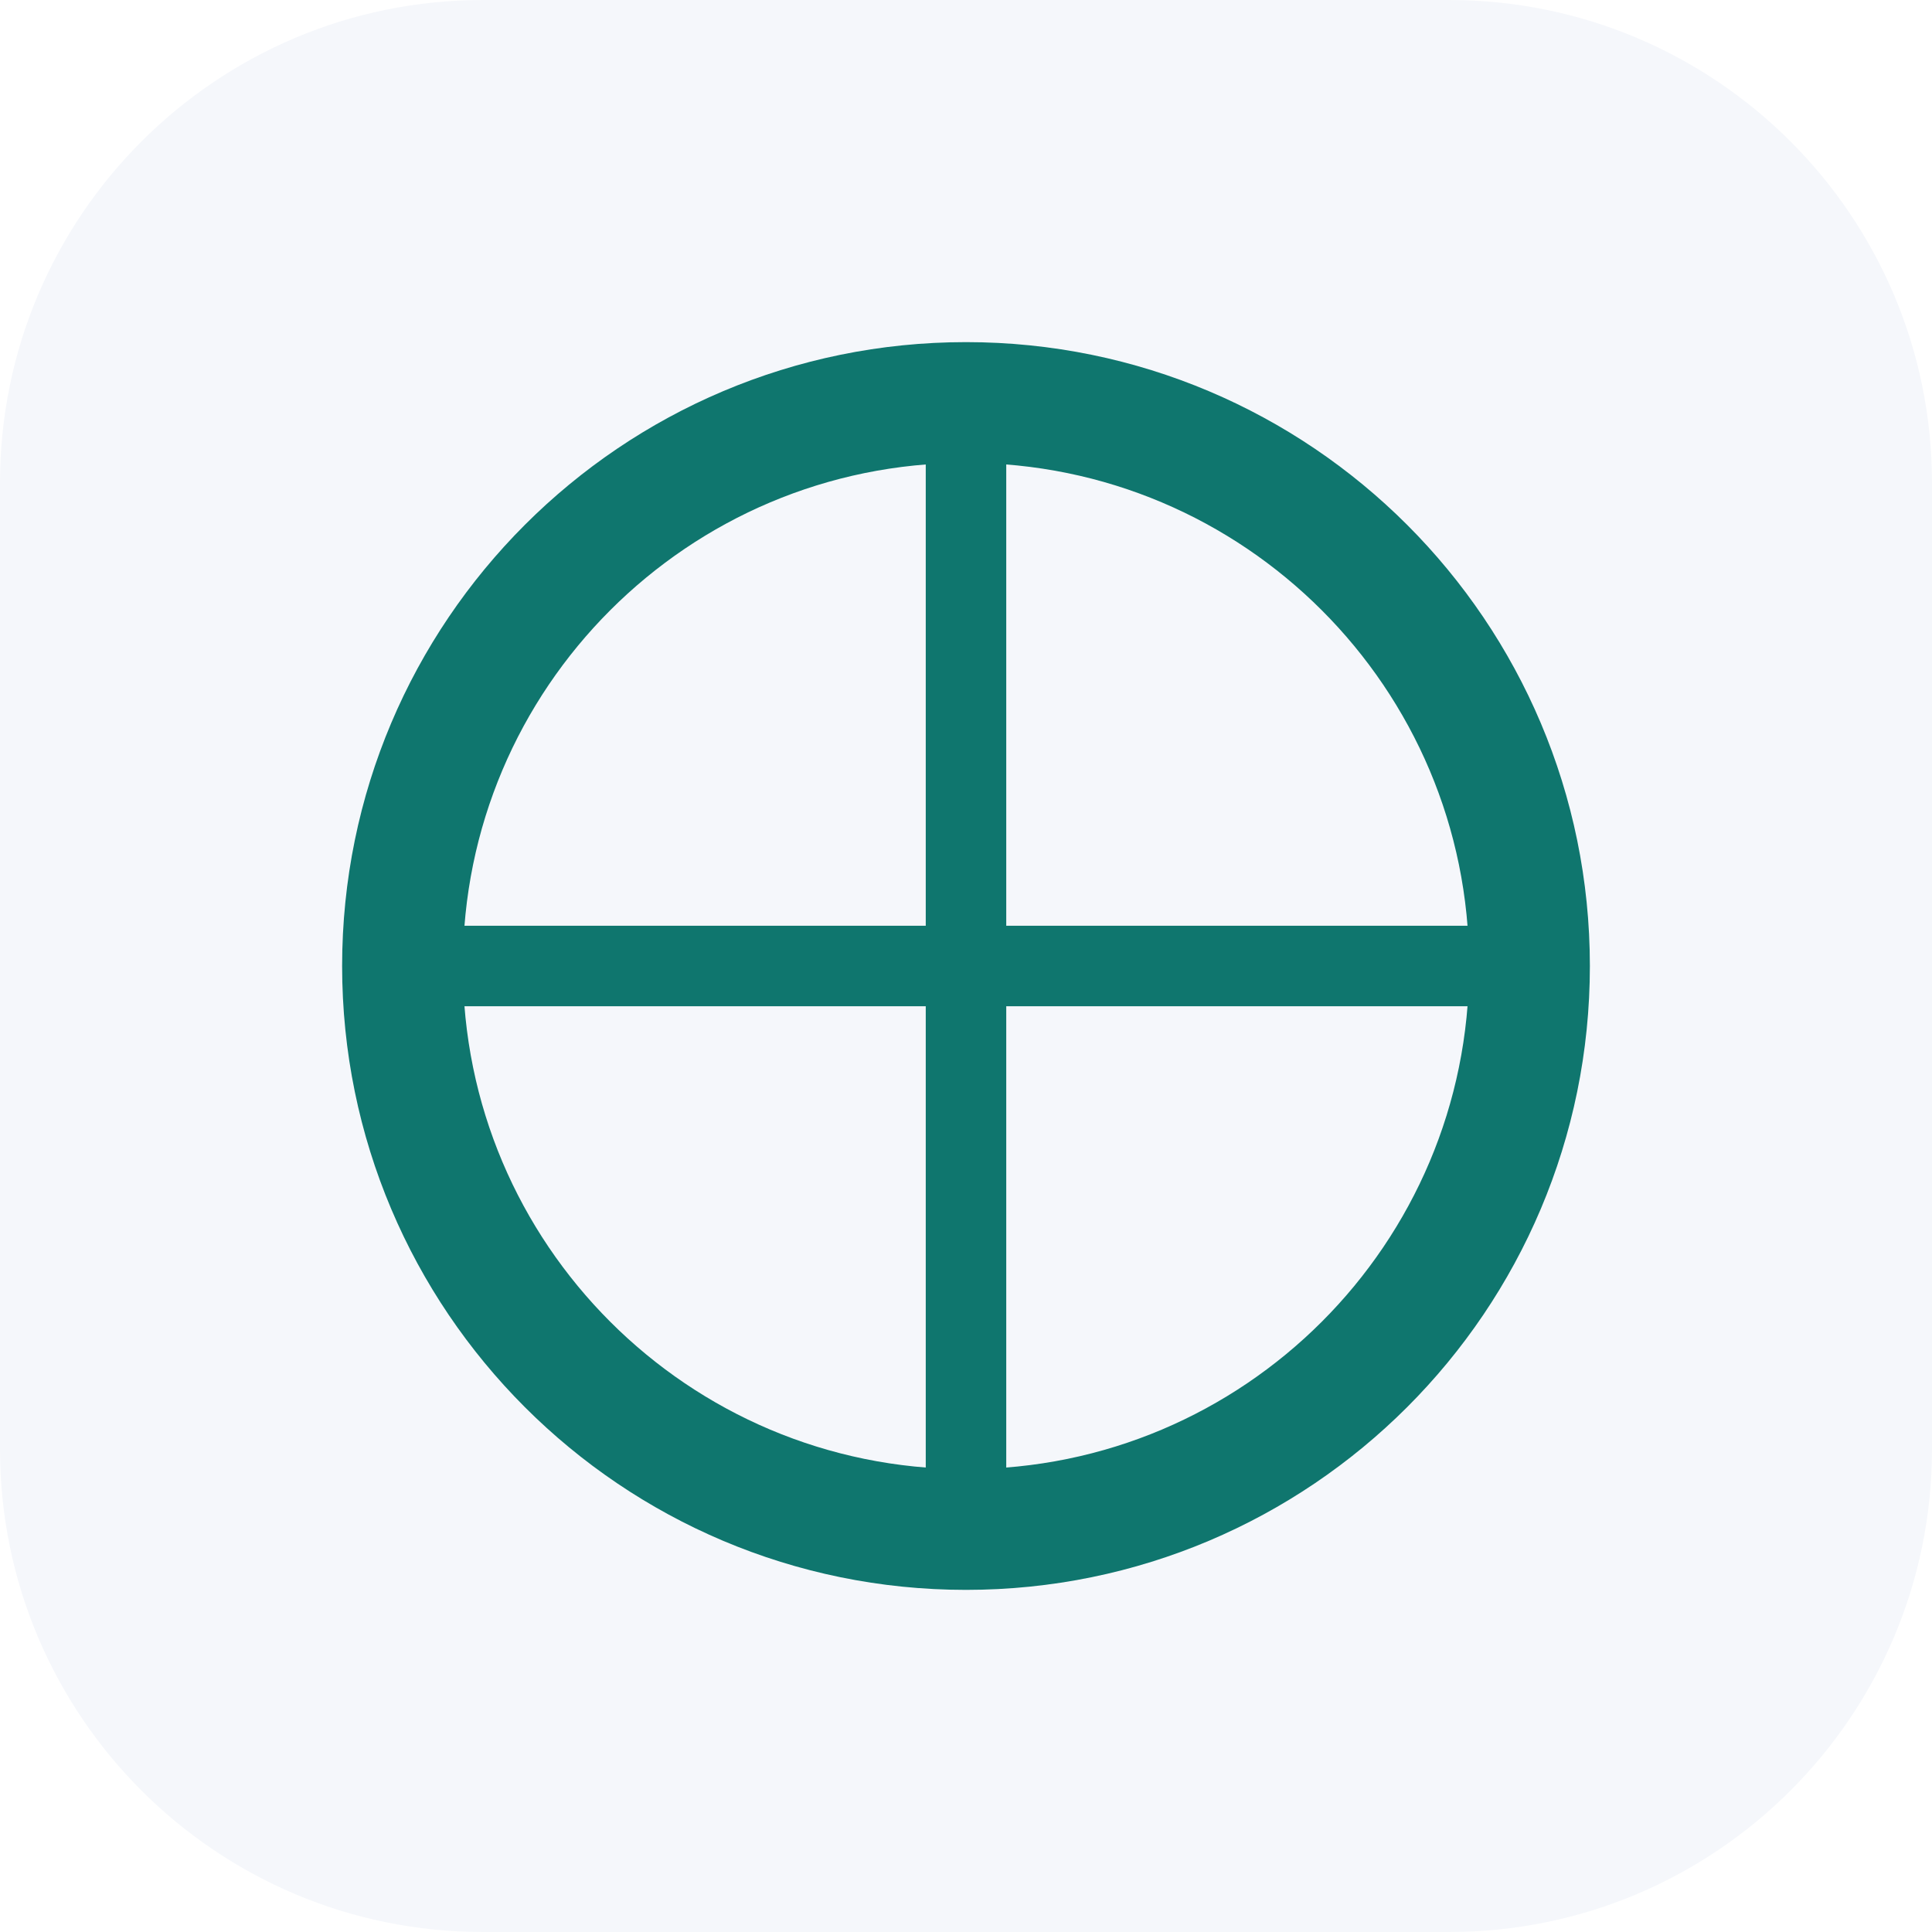
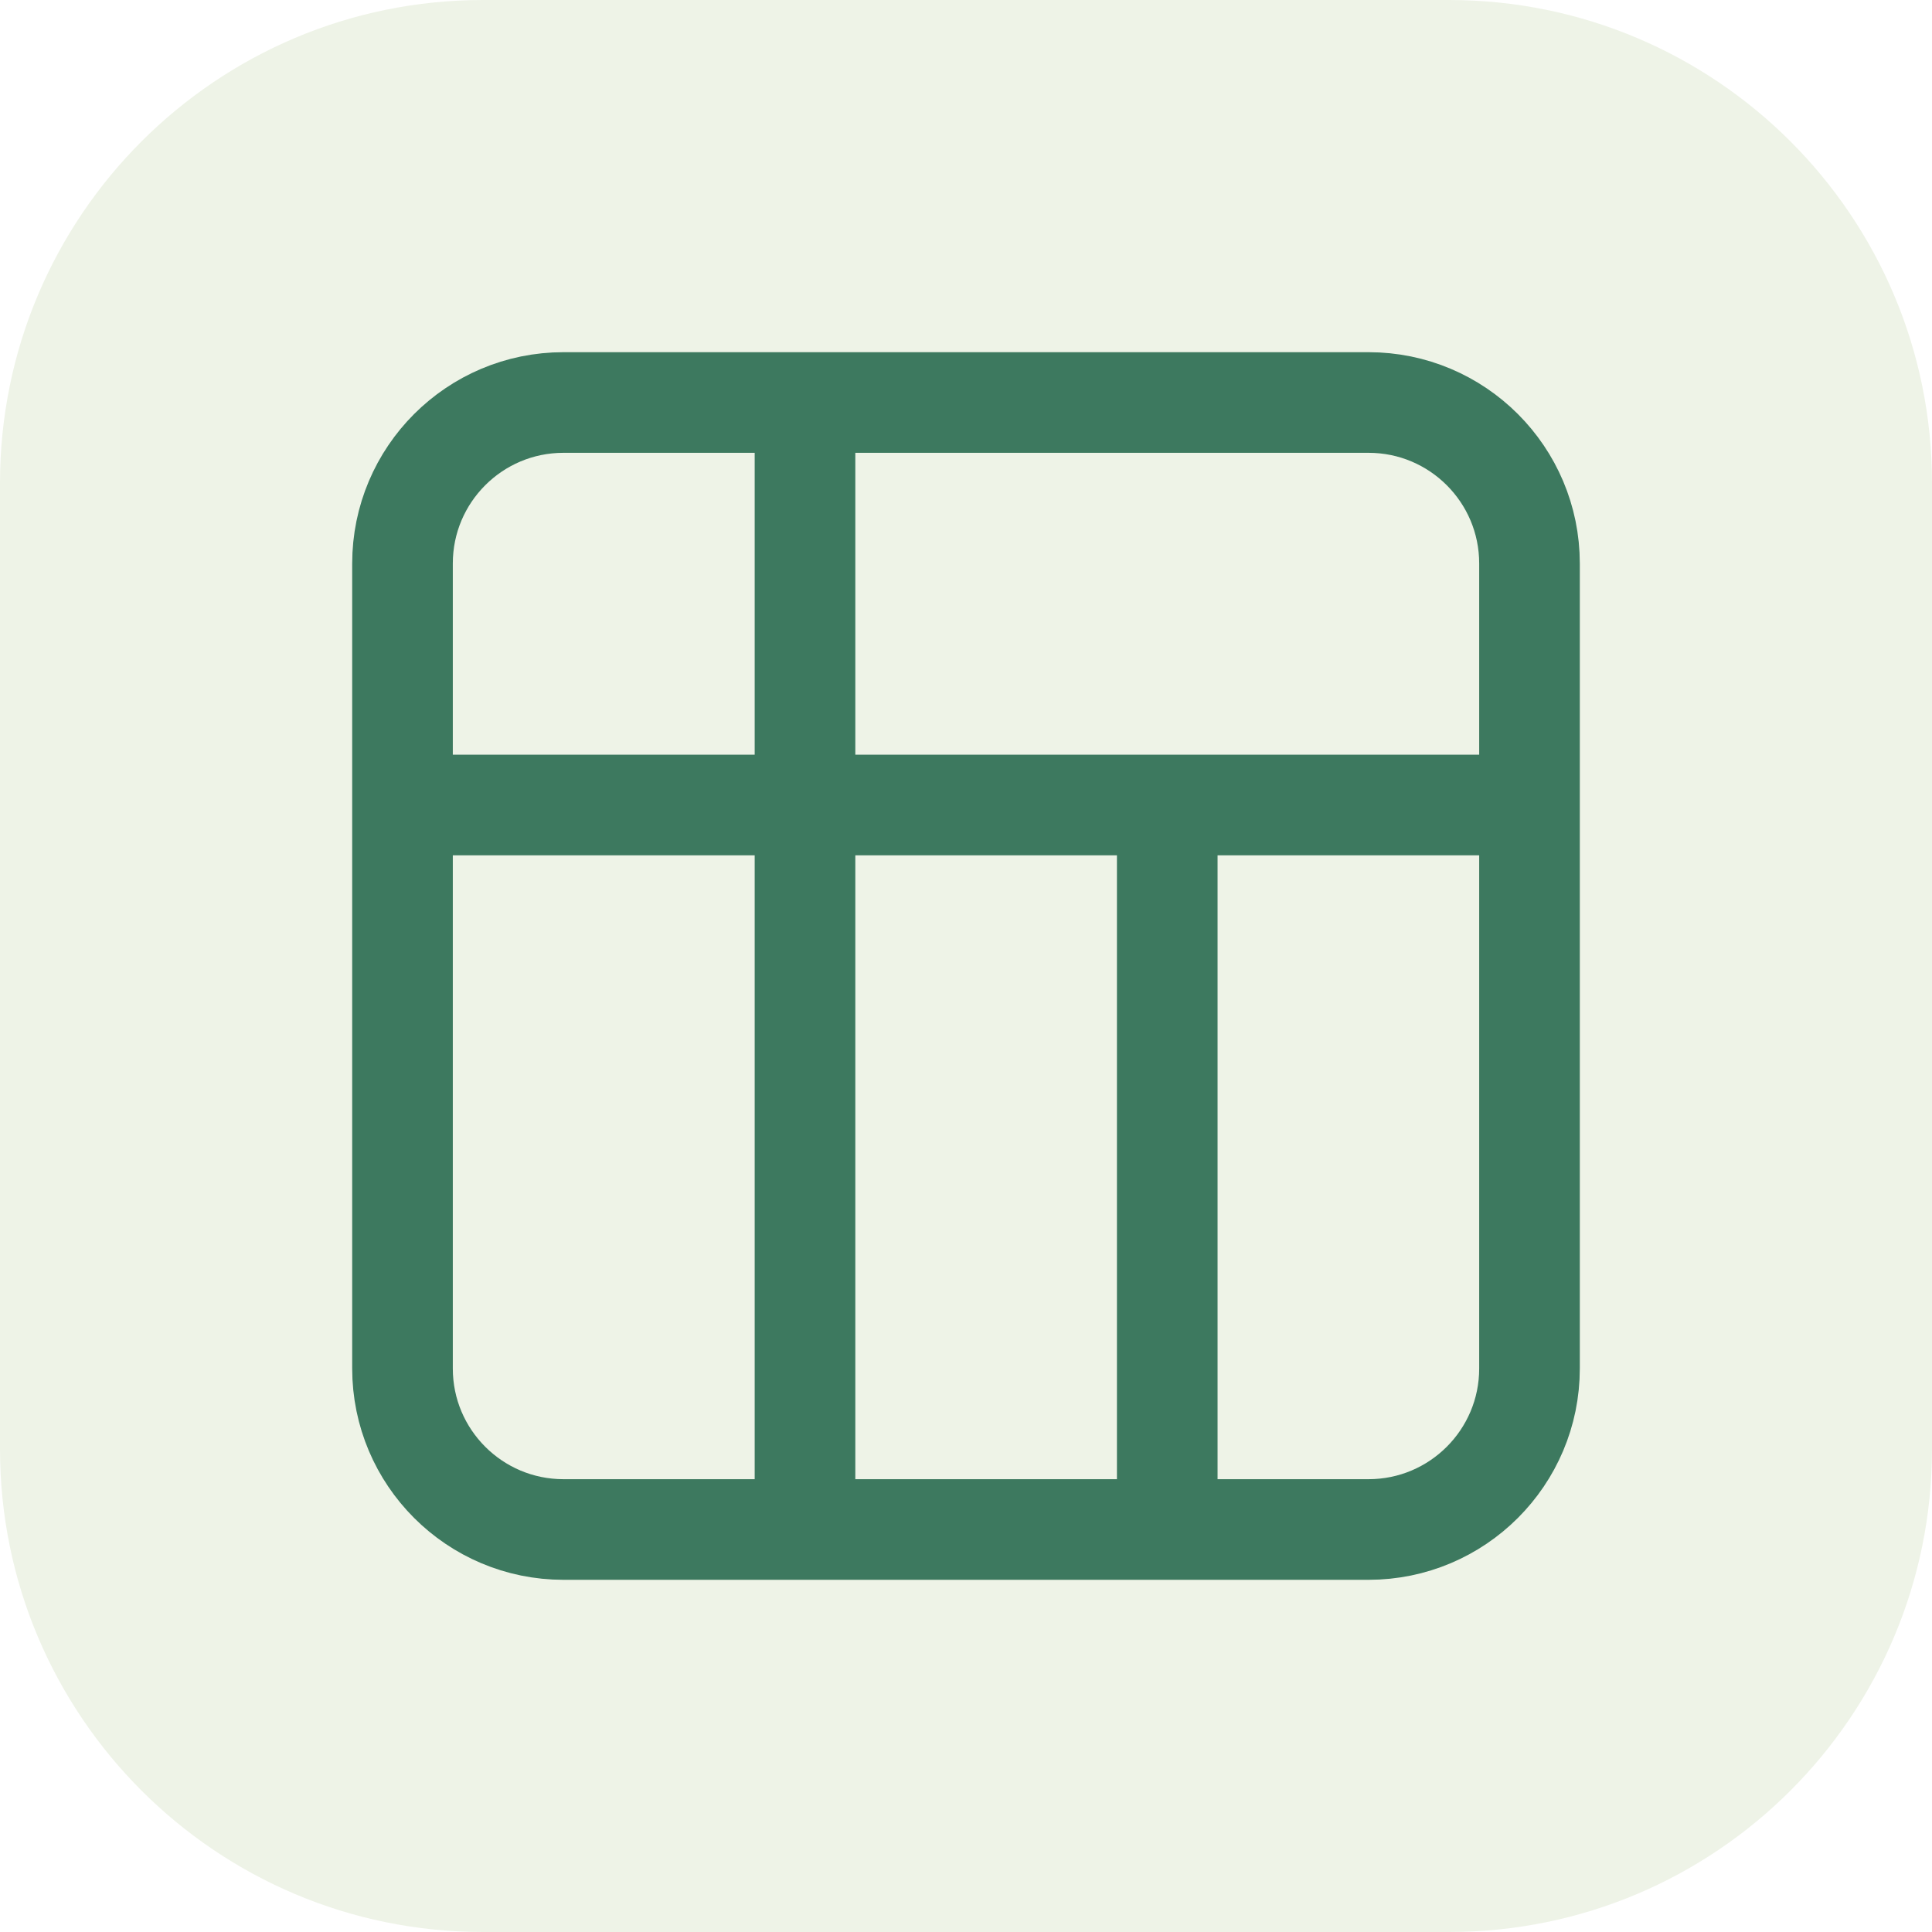
<svg xmlns="http://www.w3.org/2000/svg" viewBox="0 0 48 48">
-   <rect width="48" height="48" rx="12" fill="#f5f7fb" />
-   <circle cx="24" cy="24" r="14" fill="none" stroke="#0f766e" stroke-width="3" />
-   <path d="M10 24h28M24 10v28" stroke="#0f766e" stroke-width="2" />
+   <rect width="48" height="48" rx="12" fill="#eef3e7" />
+   <g fill="none" stroke="#3d795f" stroke-width="2.5">
+     <rect x="10" y="10" width="28" height="28" rx="4" />
+     <path d="M10 20h28M20 10v28M29 20v18" />
+   </g>
</svg>
